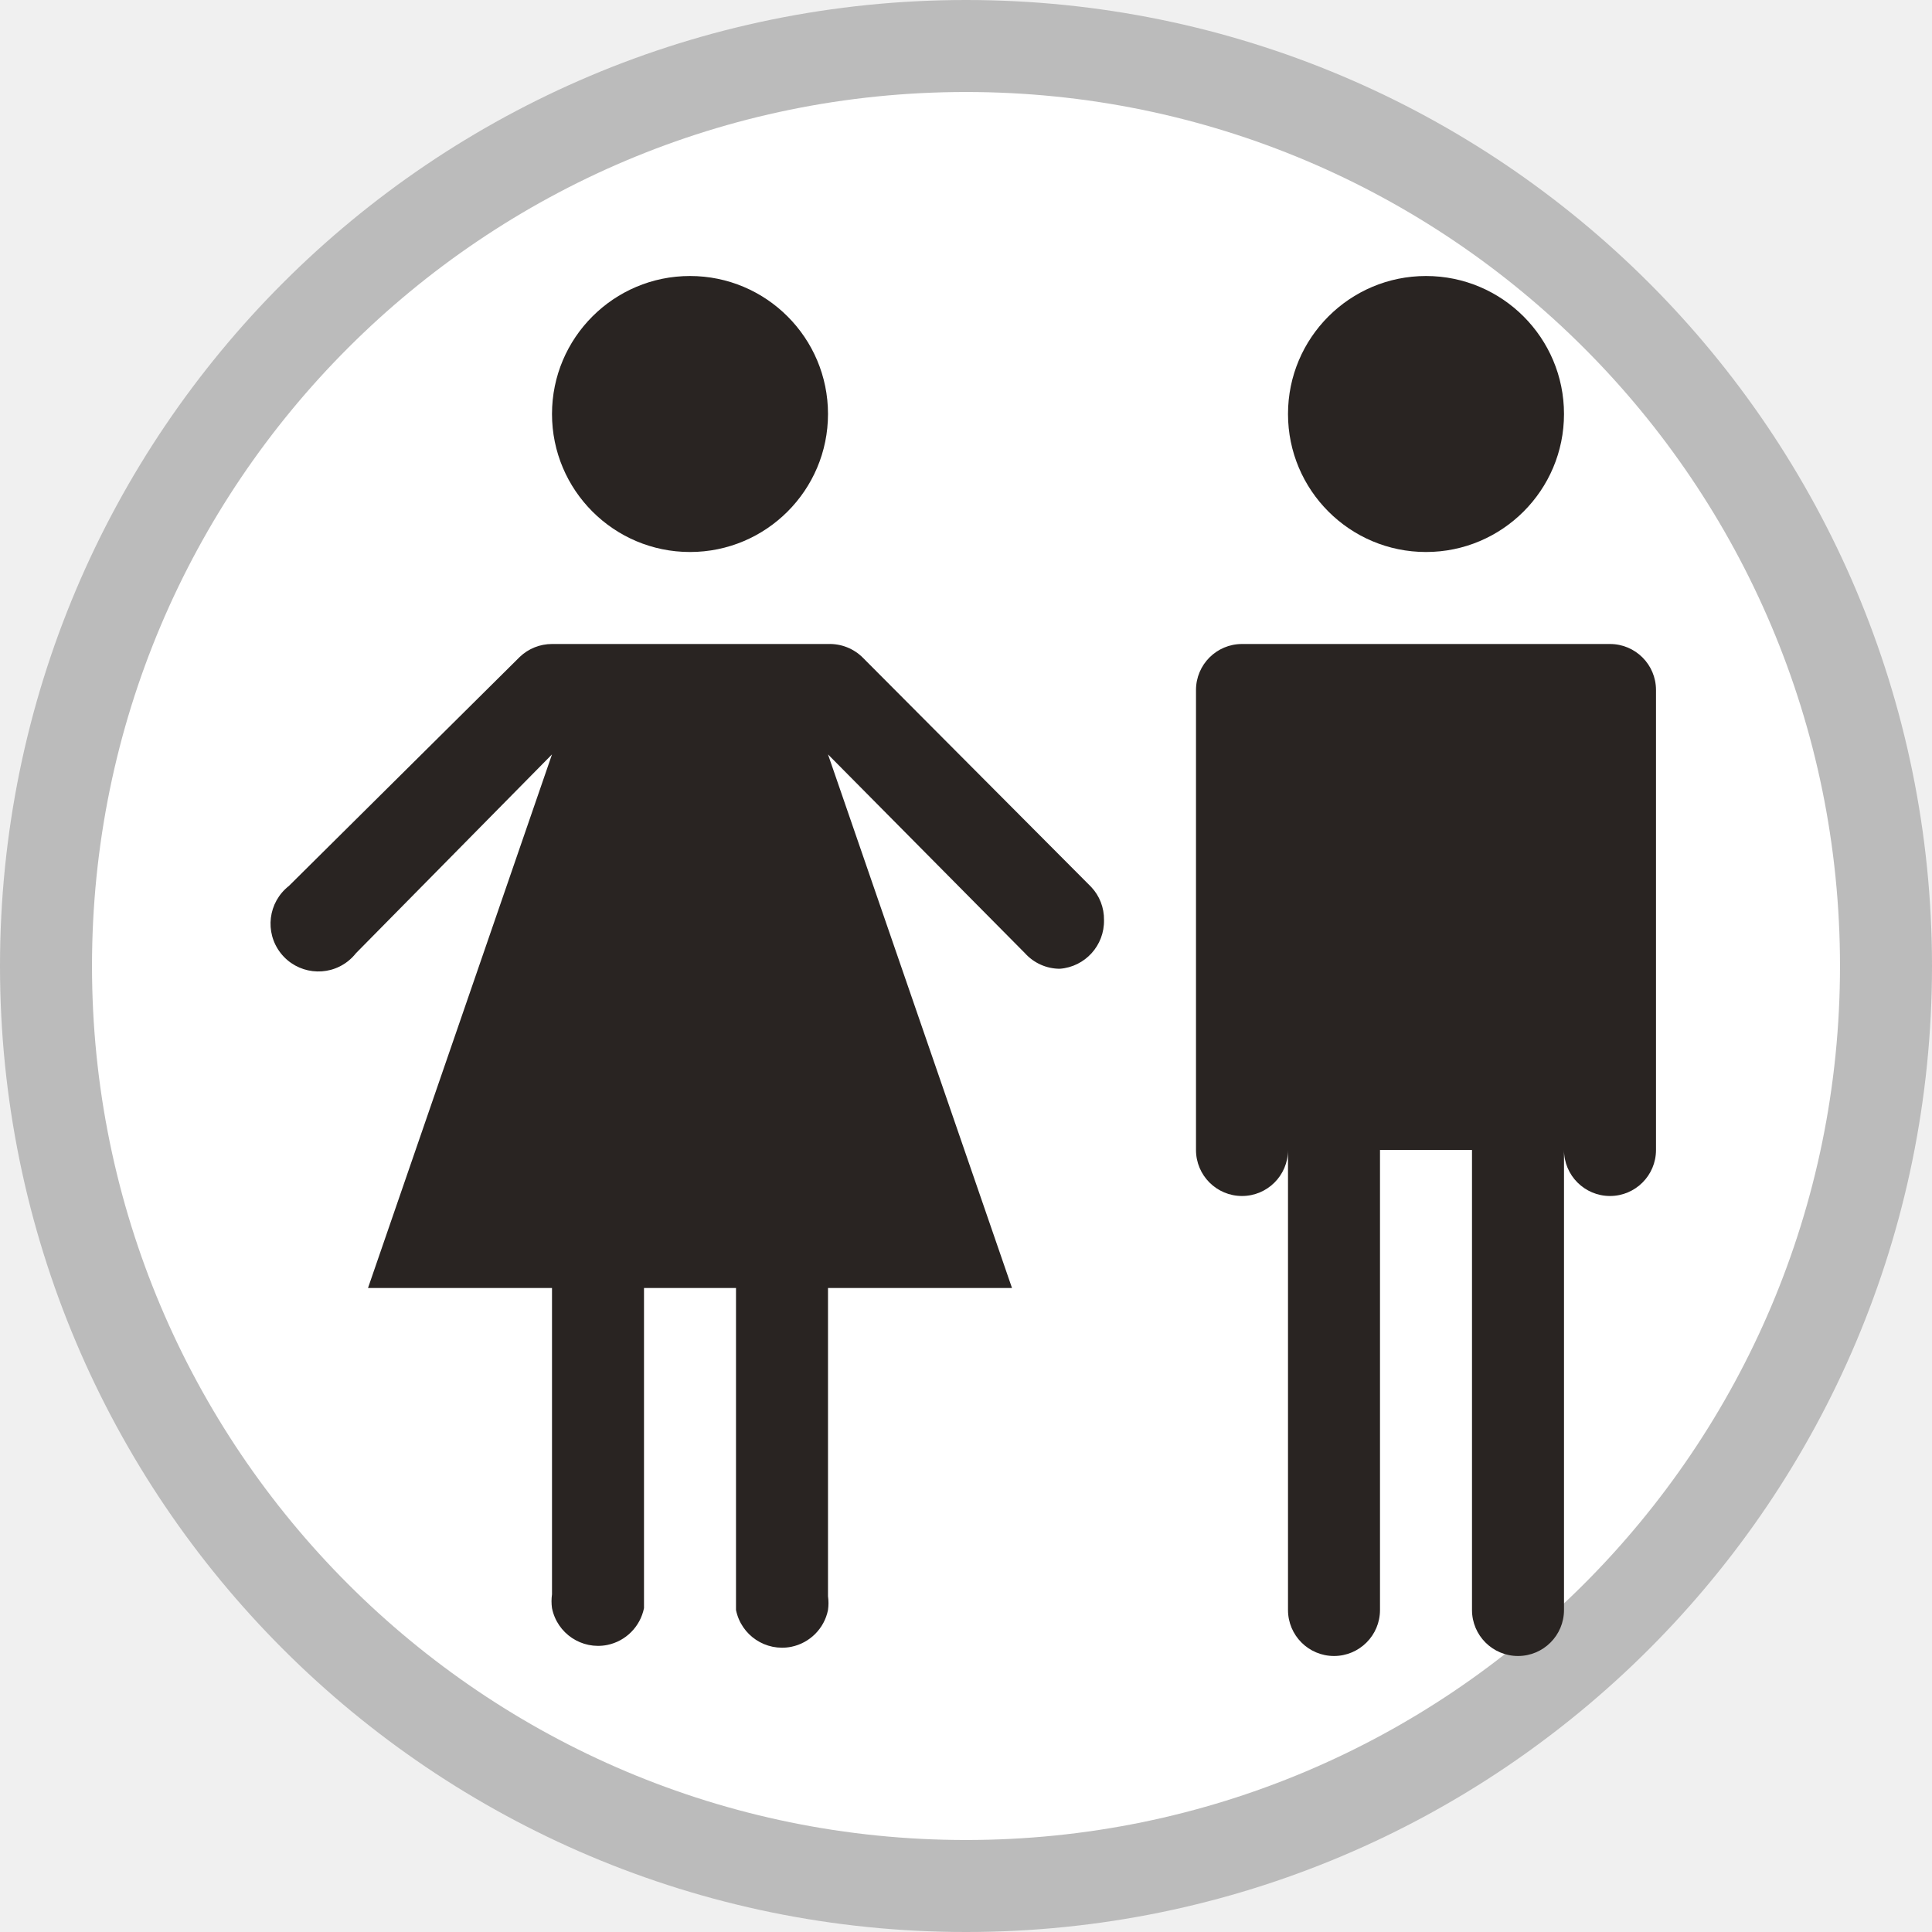
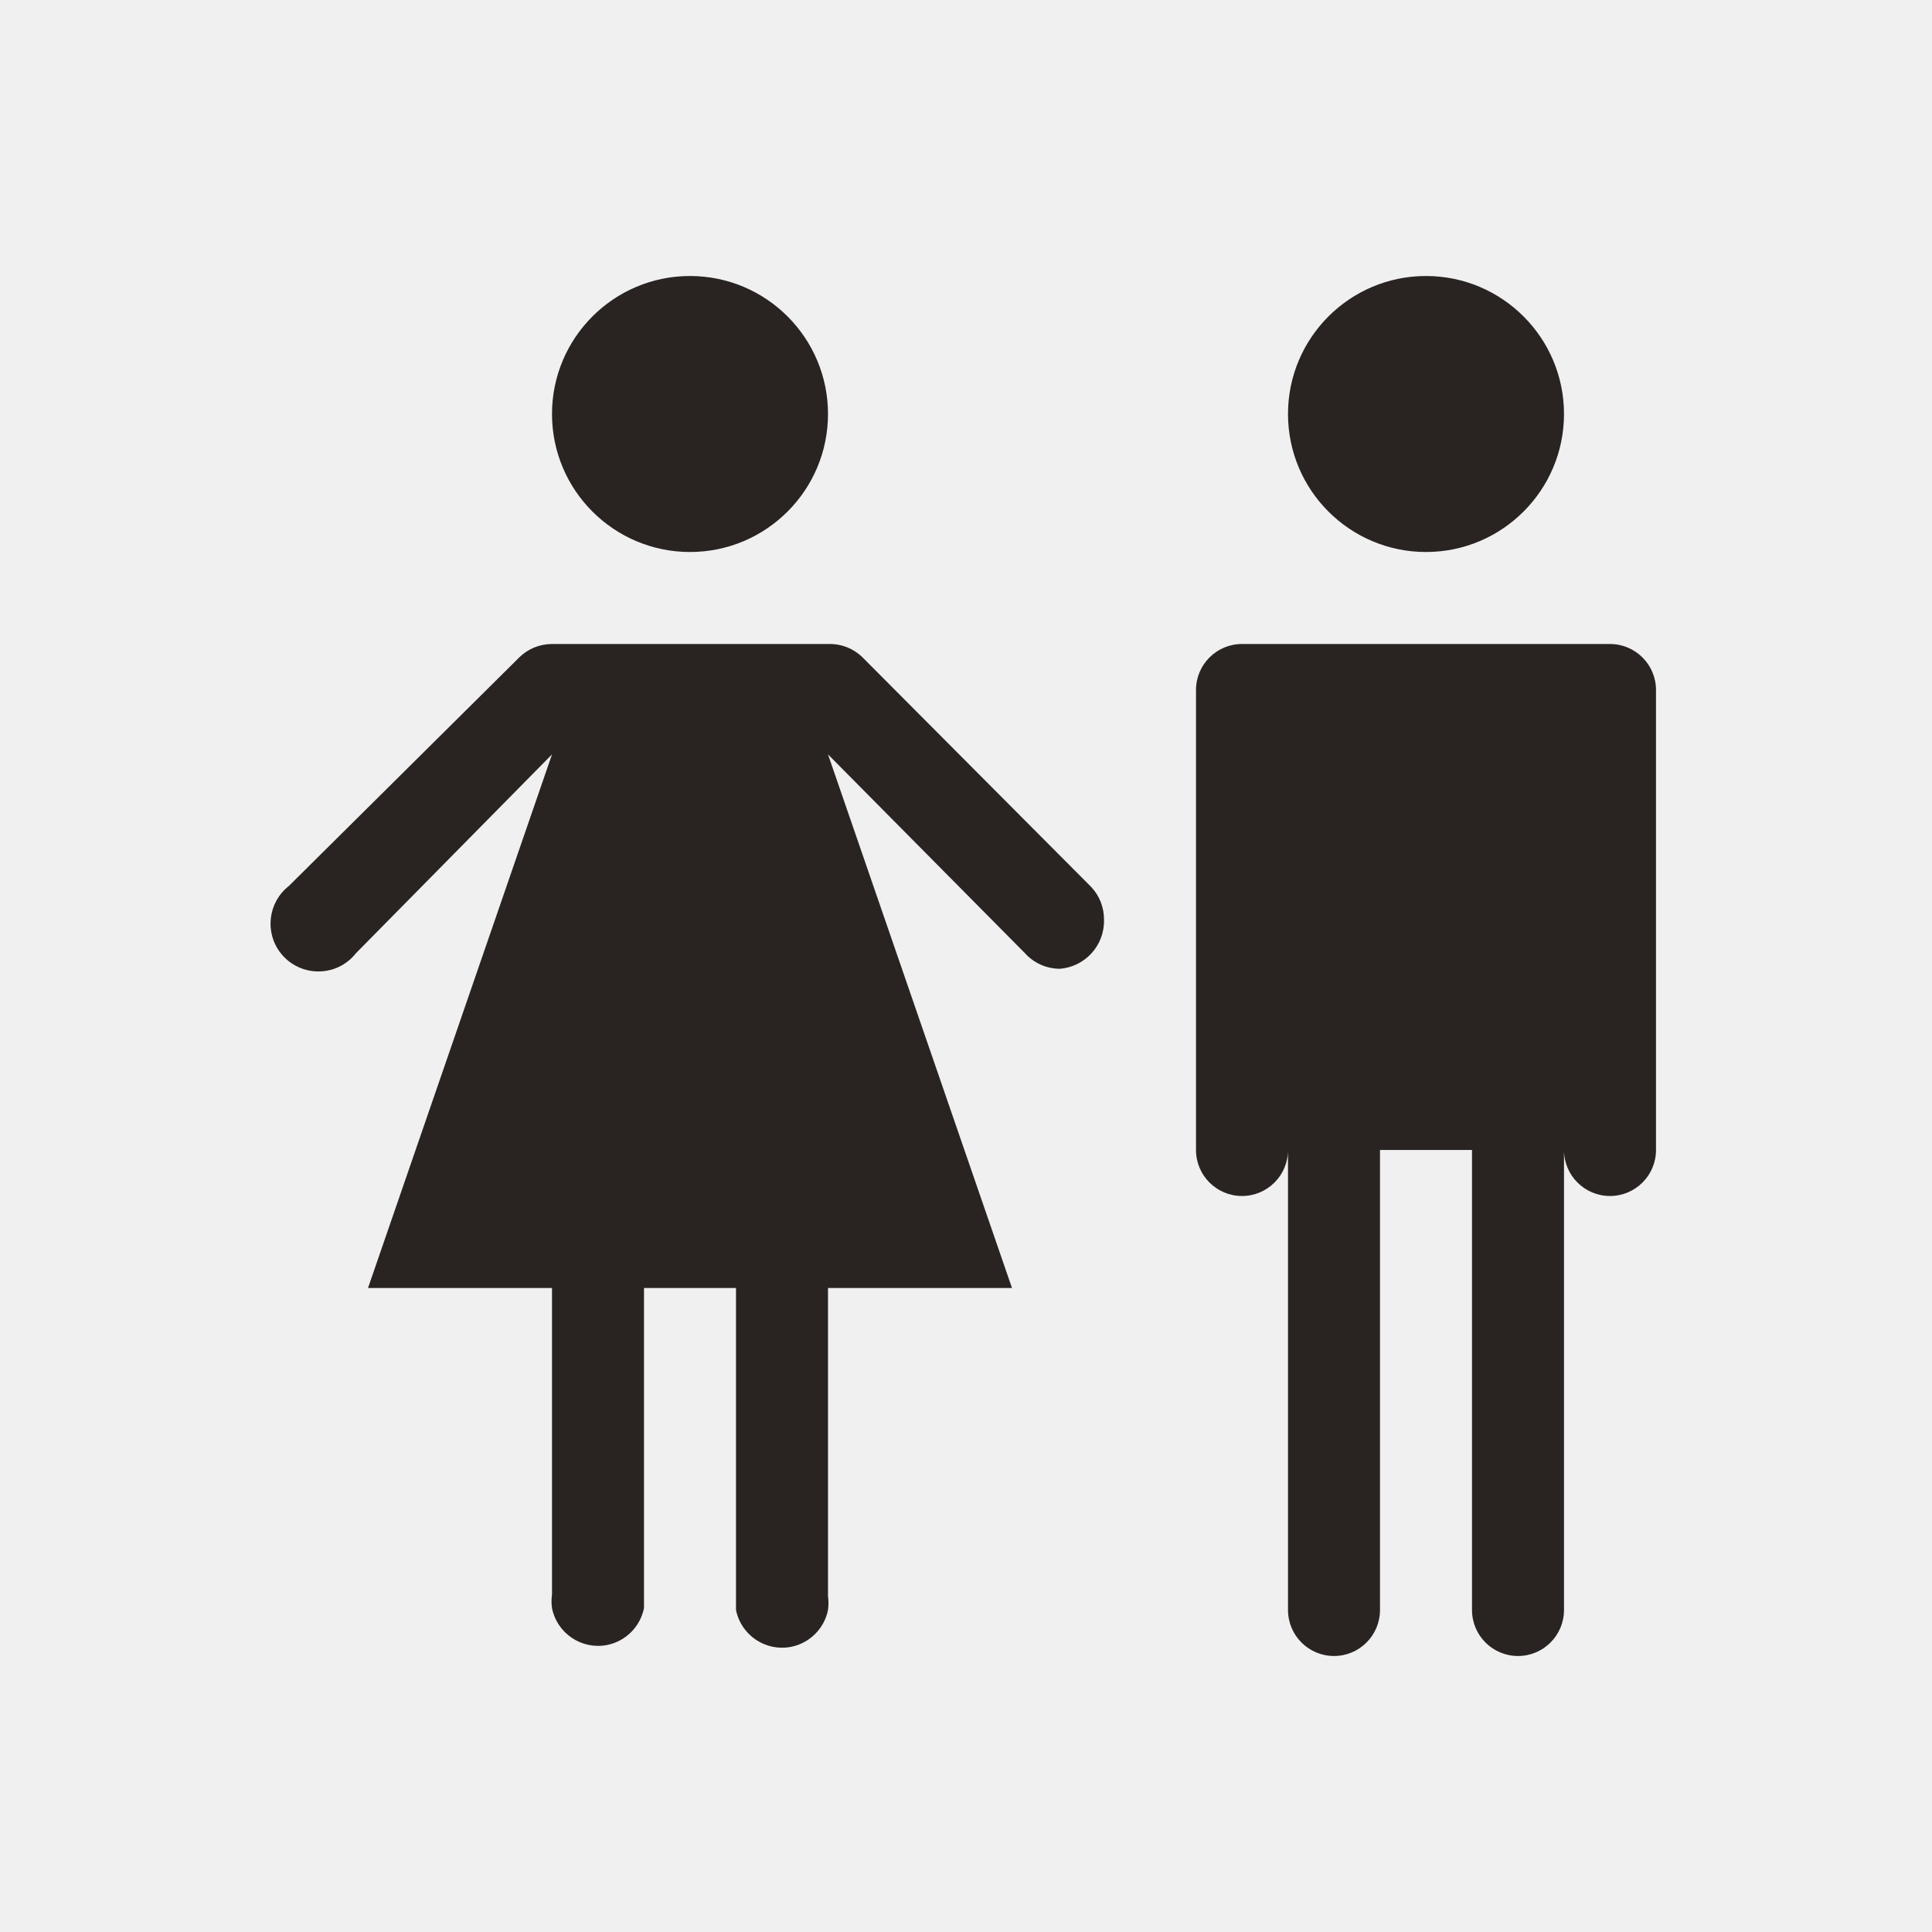
<svg xmlns="http://www.w3.org/2000/svg" viewBox="0 0 21 21" height="21" width="21">
  <rect fill="none" x="0" y="0" width="21" height="21" />
-   <rect x="1" y="1" rx="9.5" ry="9.5" width="19" height="19" stroke="#bbb" style="stroke-linejoin:round;stroke-miterlimit:4;" fill="#bbb" stroke-width="2" />
-   <rect x="1" y="1" width="19" height="19" rx="9.5" ry="9.5" fill="#fff" />
  <path fill="#292422" transform="translate(3 3)" d="M4.5,3C3.672,3,3,2.328,3,1.5S3.672,0,4.5,0S6,0.672,6,1.5S5.328,3,4.5,3z M14,1.5C14,0.672,13.328,0,12.5,0  S11,0.672,11,1.5S11.672,3,12.5,3S14,2.328,14,1.5z M8.86,6.64L8.86,6.64L6.38,4.15l0,0C6.28,4.049,6.142,3.995,6,4H3  C2.87,4,2.744,4.05,2.65,4.14l0,0L0.14,6.63c-0.226,0.177-0.266,0.504-0.089,0.73s0.504,0.266,0.73,0.089  C0.814,7.423,0.844,7.393,0.87,7.36L3,5.2L1,11h2v3.33c-0.007,0.05-0.007,0.1,0,0.15  c0.056,0.276,0.324,0.455,0.601,0.4C3.802,14.839,3.959,14.681,4,14.48l0,0V11h1v3.5l0,0  c0.056,0.276,0.324,0.455,0.601,0.4C5.802,14.859,5.96,14.701,6,14.5c0.007-0.05,0.007-0.1,0-0.15V11h2L6,5.2  l2.14,2.16l0,0c0.097,0.108,0.235,0.17,0.38,0.17C8.795,7.509,9.006,7.276,9,7C9.002,6.866,8.952,6.737,8.86,6.64z   M14.5,4h-4C10.224,4,10,4.224,10,4.5v5c0,0.276,0.224,0.5,0.5,0.5S11,9.776,11,9.5v5c0,0.276,0.224,0.5,0.5,0.5  s0.5-0.224,0.5-0.5v-5h1v5c0,0.276,0.224,0.5,0.5,0.5s0.5-0.224,0.5-0.5v-5c0,0.276,0.224,0.5,0.5,0.5S15,9.776,15,9.5v-5  C15,4.224,14.776,4,14.5,4z" />
</svg>
